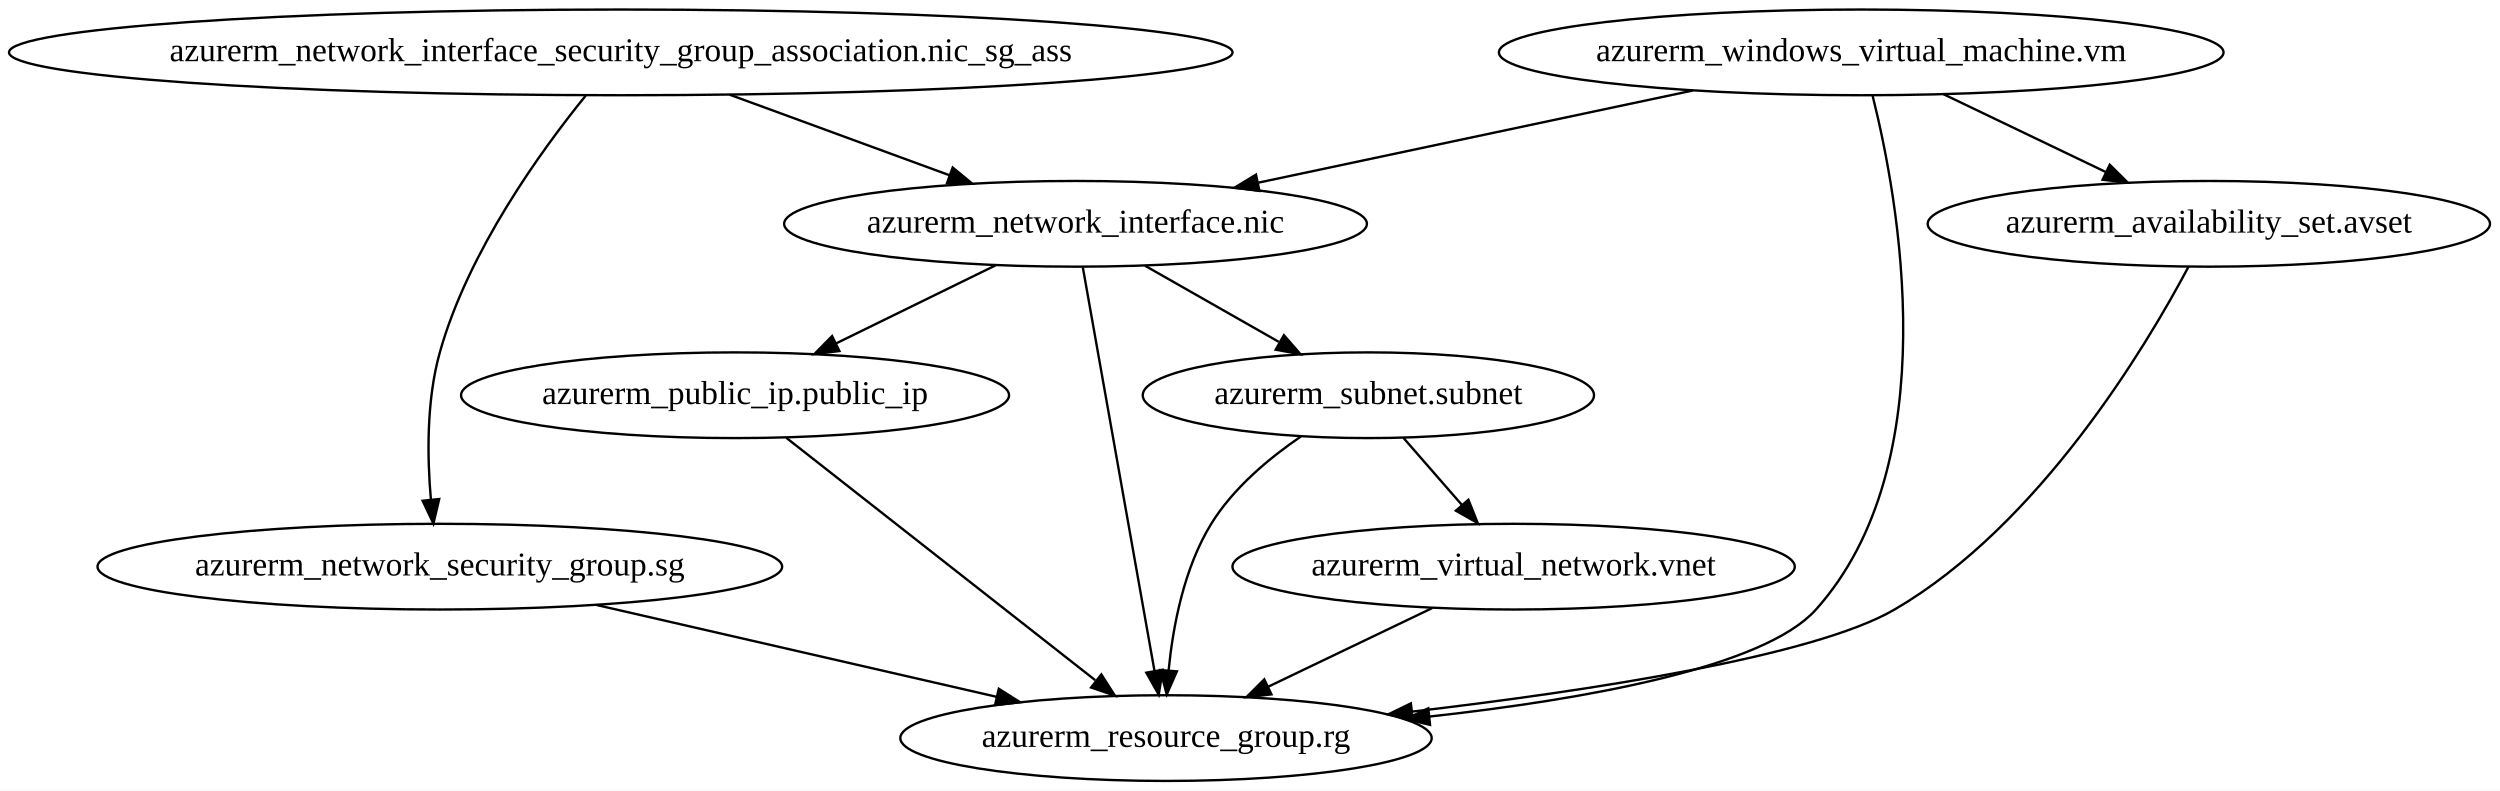
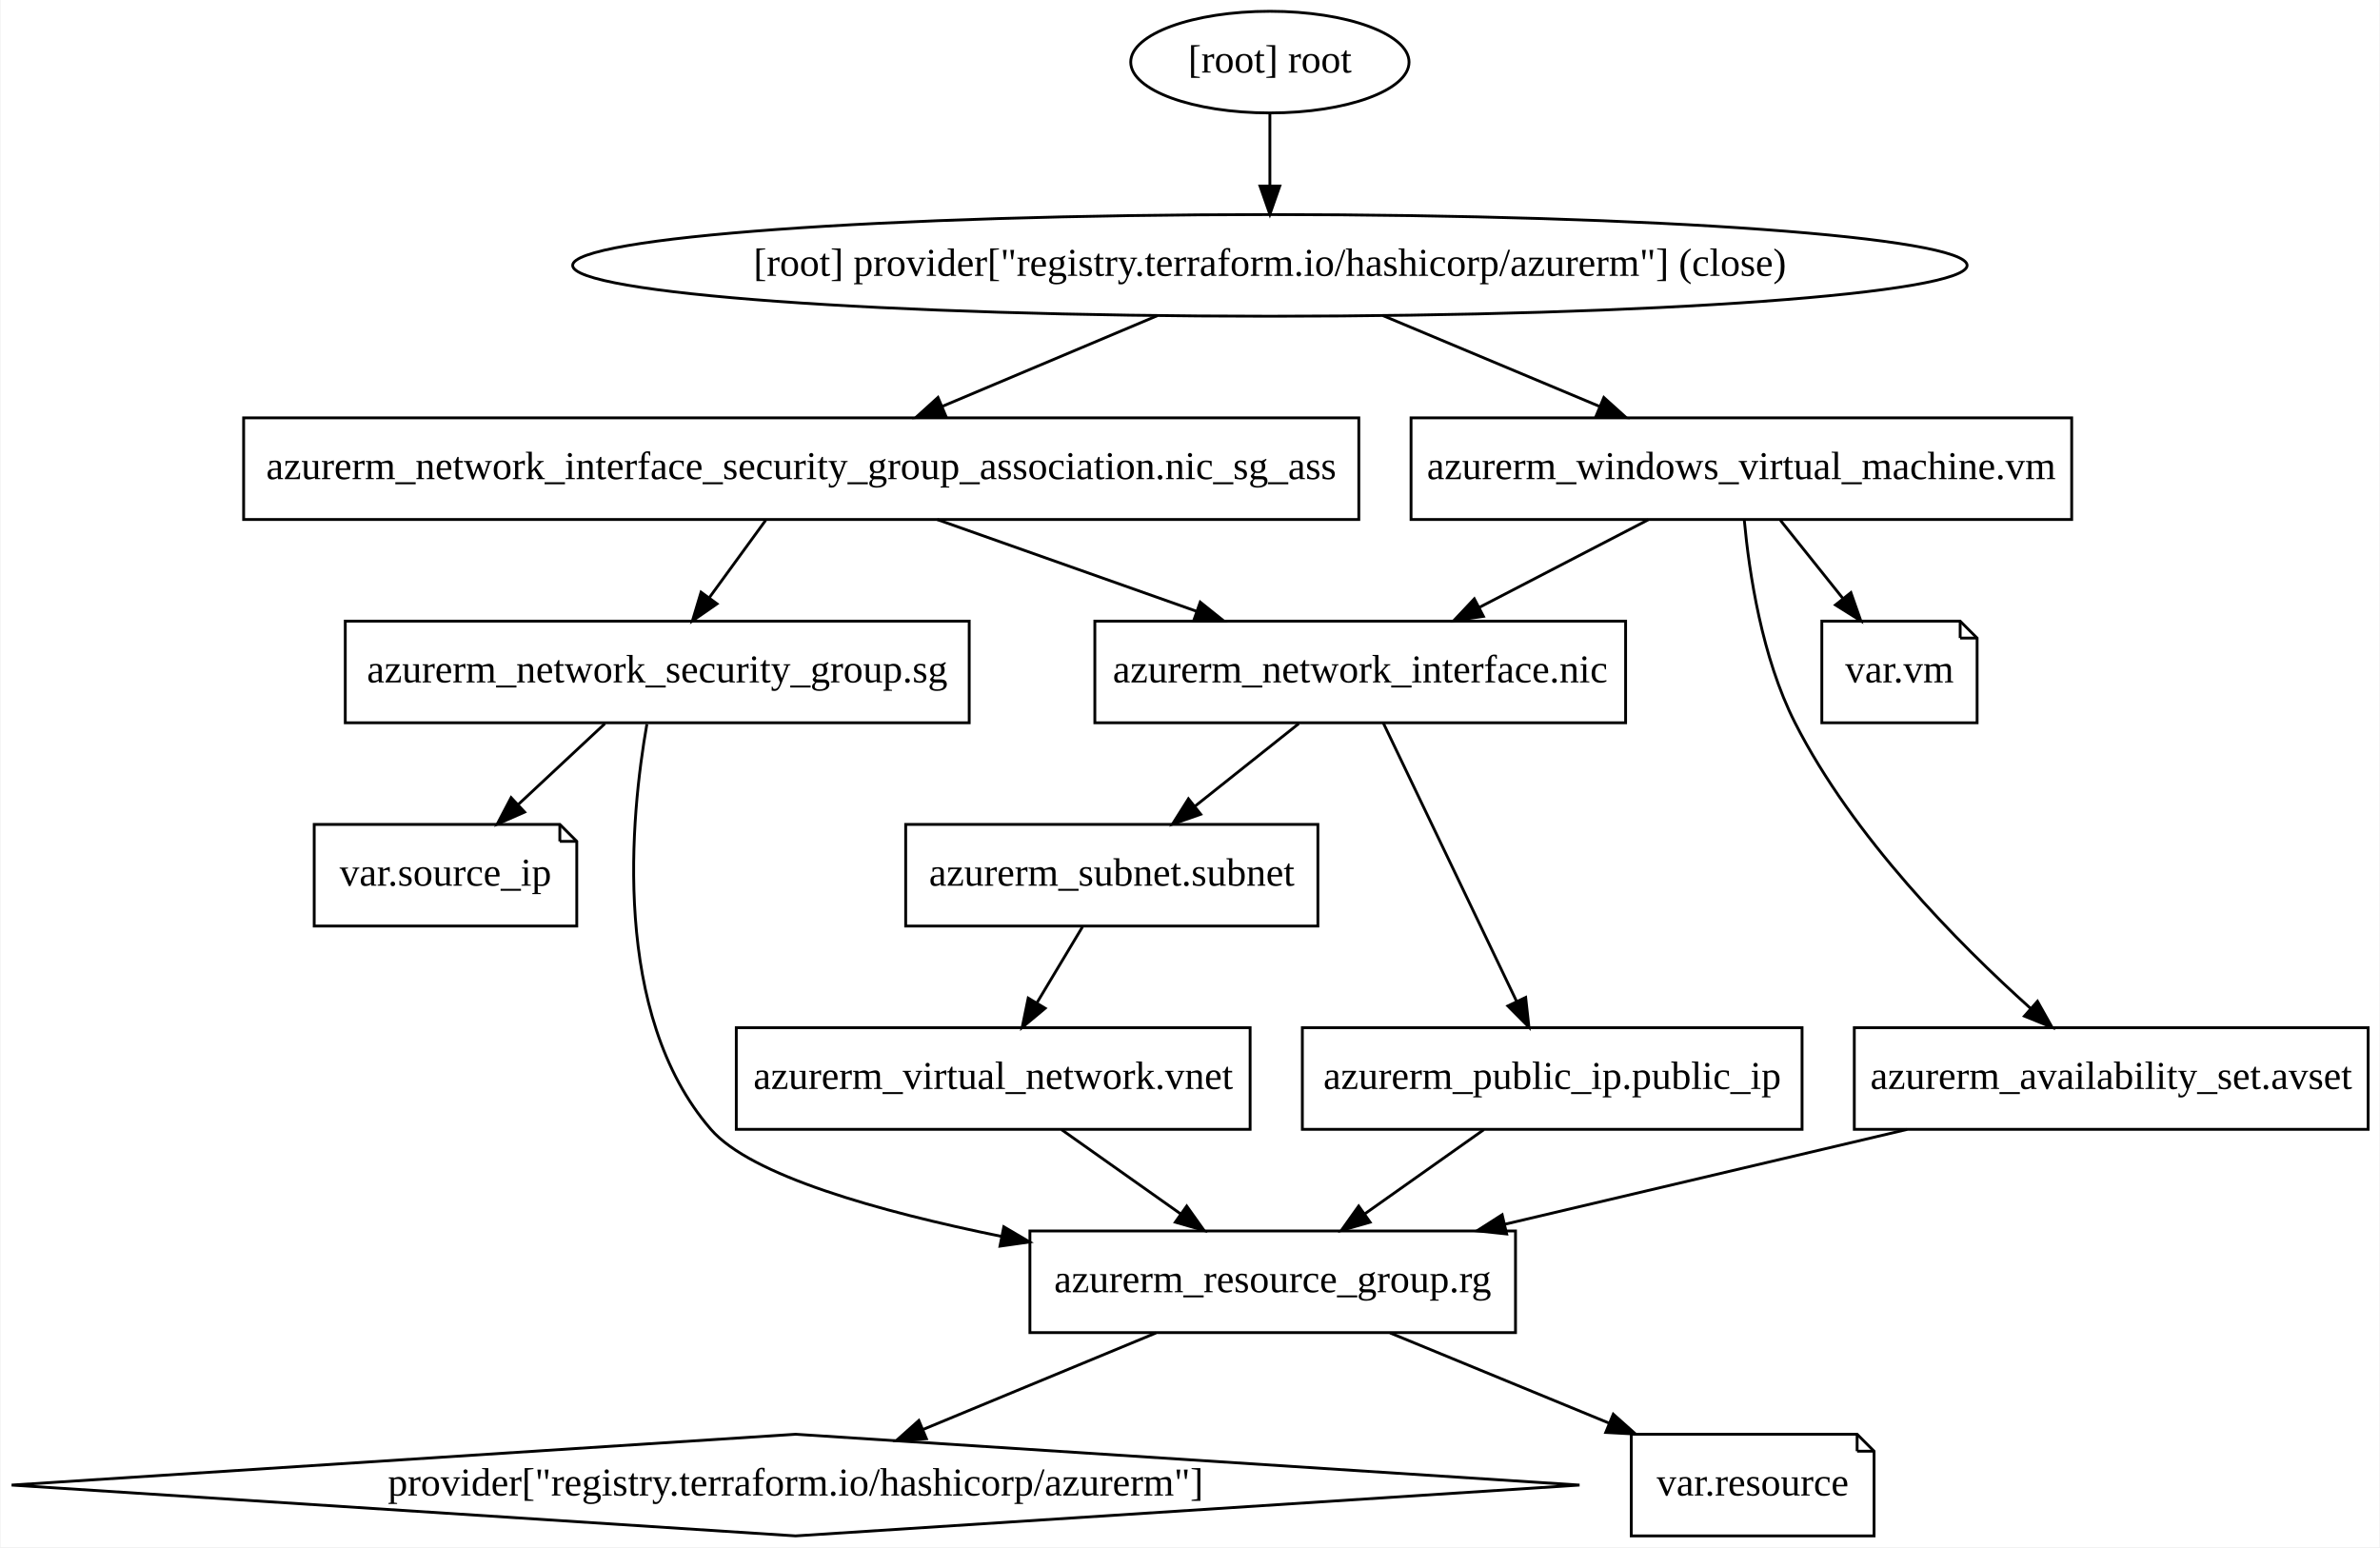
- <svg xmlns="http://www.w3.org/2000/svg" width="1050pt" height="332pt" viewBox="0.00 0.00 1050.02 332.00">
-   <g id="graph0" class="graph" transform="scale(1 1) rotate(0) translate(4 328)">
-     <polygon fill="white" stroke="transparent" points="-4,4 -4,-328 1046.02,-328 1046.02,4 -4,4" />
+ <svg xmlns="http://www.w3.org/2000/svg" width="843pt" height="548pt" viewBox="0.00 0.00 842.59 548.00">
+   <g id="graph0" class="graph" transform="scale(1 1) rotate(0) translate(4 544)">
+     <polygon fill="white" stroke="transparent" points="-4,4 -4,-544 838.59,-544 838.59,4 -4,4" />
    <g id="node1" class="node">
-       <ellipse fill="none" stroke="black" cx="304.73" cy="-162" rx="115.08" ry="18" />
-       <text text-anchor="middle" x="304.73" y="-158.3" font-family="Times New Roman,serif" font-size="14.00">azurerm_public_ip.public_ip</text>
+       <polygon fill="none" stroke="black" points="834.59,-180 652.59,-180 652.59,-144 834.59,-144 834.59,-180" />
+       <text text-anchor="middle" x="743.59" y="-158.3" font-family="Times New Roman,serif" font-size="14.00">azurerm_availability_set.avset</text>
+     </g>
+     <g id="node6" class="node">
+       <polygon fill="none" stroke="black" points="532.59,-108 360.59,-108 360.59,-72 532.59,-72 532.59,-108" />
+       <text text-anchor="middle" x="446.59" y="-86.3" font-family="Times New Roman,serif" font-size="14.00">azurerm_resource_group.rg</text>
+     </g>
+     <g id="edge1" class="edge">
+       <path fill="none" stroke="black" d="M671.31,-143.97C628.29,-133.83 573.56,-120.93 528.88,-110.4" />
+       <polygon fill="black" stroke="black" points="529.46,-106.94 518.93,-108.05 527.86,-113.75 529.46,-106.94" />
    </g>
    <g id="node2" class="node">
-       <ellipse fill="none" stroke="black" cx="485.73" cy="-18" rx="111.58" ry="18" />
-       <text text-anchor="middle" x="485.73" y="-14.3" font-family="Times New Roman,serif" font-size="14.00">azurerm_resource_group.rg</text>
+       <polygon fill="none" stroke="black" points="571.59,-324 383.59,-324 383.59,-288 571.59,-288 571.59,-324" />
+       <text text-anchor="middle" x="477.59" y="-302.3" font-family="Times New Roman,serif" font-size="14.00">azurerm_network_interface.nic</text>
    </g>
-     <g id="edge1" class="edge">
-       <path fill="none" stroke="black" d="M326.2,-144.15C358.45,-118.85 419.49,-70.96 456,-42.32" />
-       <polygon fill="black" stroke="black" points="458.57,-44.75 464.28,-35.82 454.25,-39.24 458.57,-44.75" />
+     <g id="node5" class="node">
+       <polygon fill="none" stroke="black" points="634.09,-180 457.09,-180 457.09,-144 634.09,-144 634.09,-180" />
+       <text text-anchor="middle" x="545.59" y="-158.3" font-family="Times New Roman,serif" font-size="14.00">azurerm_public_ip.public_ip</text>
+     </g>
+     <g id="edge2" class="edge">
+       <path fill="none" stroke="black" d="M485.79,-287.87C497.53,-263.35 519.23,-218.03 533.01,-189.26" />
+       <polygon fill="black" stroke="black" points="536.19,-190.72 537.35,-180.19 529.88,-187.7 536.19,-190.72" />
+     </g>
+     <g id="node7" class="node">
+       <polygon fill="none" stroke="black" points="462.59,-252 316.59,-252 316.59,-216 462.59,-216 462.59,-252" />
+       <text text-anchor="middle" x="389.59" y="-230.3" font-family="Times New Roman,serif" font-size="14.00">azurerm_subnet.subnet</text>
+     </g>
+     <g id="edge3" class="edge">
+       <path fill="none" stroke="black" d="M455.83,-287.7C444.75,-278.88 431.11,-268.03 419.1,-258.47" />
+       <polygon fill="black" stroke="black" points="421.09,-255.59 411.09,-252.1 416.74,-261.07 421.09,-255.59" />
    </g>
    <g id="node3" class="node">
-       <ellipse fill="none" stroke="black" cx="631.73" cy="-90" rx="118.08" ry="18" />
-       <text text-anchor="middle" x="631.73" y="-86.3" font-family="Times New Roman,serif" font-size="14.00">azurerm_virtual_network.vnet</text>
+       <polygon fill="none" stroke="black" points="477.09,-396 82.09,-396 82.09,-360 477.09,-360 477.09,-396" />
+       <text text-anchor="middle" x="279.59" y="-374.3" font-family="Times New Roman,serif" font-size="14.00">azurerm_network_interface_security_group_association.nic_sg_ass</text>
    </g>
-     <g id="edge2" class="edge">
-       <path fill="none" stroke="black" d="M597.5,-72.59C576.92,-62.72 550.56,-50.08 528.6,-39.56" />
-       <polygon fill="black" stroke="black" points="530.02,-36.36 519.49,-35.19 527,-42.67 530.02,-36.36" />
+     <g id="edge4" class="edge">
+       <path fill="none" stroke="black" d="M327.77,-359.97C355.43,-350.19 390.36,-337.84 419.53,-327.52" />
+       <polygon fill="black" stroke="black" points="420.92,-330.74 429.19,-324.11 418.59,-324.14 420.92,-330.74" />
    </g>
    <g id="node4" class="node">
-       <ellipse fill="none" stroke="black" cx="570.73" cy="-162" rx="94.78" ry="18" />
-       <text text-anchor="middle" x="570.73" y="-158.3" font-family="Times New Roman,serif" font-size="14.00">azurerm_subnet.subnet</text>
-     </g>
-     <g id="edge3" class="edge">
-       <path fill="none" stroke="black" d="M542.47,-144.73C529.06,-135.6 513.98,-123.01 504.73,-108 493.29,-89.45 488.67,-65.05 486.83,-46.49" />
-       <polygon fill="black" stroke="black" points="490.3,-46.03 486.04,-36.33 483.32,-46.57 490.3,-46.03" />
-     </g>
-     <g id="edge4" class="edge">
-       <path fill="none" stroke="black" d="M585.49,-144.05C592.88,-135.58 601.95,-125.17 610.1,-115.82" />
-       <polygon fill="black" stroke="black" points="612.74,-118.11 616.67,-108.28 607.46,-113.51 612.74,-118.11" />
-     </g>
-     <g id="node5" class="node">
-       <ellipse fill="none" stroke="black" cx="180.73" cy="-90" rx="143.77" ry="18" />
-       <text text-anchor="middle" x="180.73" y="-86.3" font-family="Times New Roman,serif" font-size="14.00">azurerm_network_security_group.sg</text>
+       <polygon fill="none" stroke="black" points="339.09,-324 118.09,-324 118.09,-288 339.09,-288 339.09,-324" />
+       <text text-anchor="middle" x="228.59" y="-302.3" font-family="Times New Roman,serif" font-size="14.00">azurerm_network_security_group.sg</text>
    </g>
    <g id="edge5" class="edge">
-       <path fill="none" stroke="black" d="M246.53,-73.9C296.03,-62.54 363.78,-46.99 414.54,-35.34" />
-       <polygon fill="black" stroke="black" points="415.49,-38.71 424.45,-33.06 413.92,-31.89 415.49,-38.71" />
+       <path fill="none" stroke="black" d="M266.98,-359.7C260.99,-351.47 253.71,-341.48 247.11,-332.42" />
+       <polygon fill="black" stroke="black" points="249.76,-330.13 241.05,-324.1 244.11,-334.25 249.76,-330.13" />
    </g>
-     <g id="node6" class="node">
-       <ellipse fill="none" stroke="black" cx="256.73" cy="-306" rx="256.95" ry="18" />
-       <text text-anchor="middle" x="256.73" y="-302.3" font-family="Times New Roman,serif" font-size="14.00">azurerm_network_interface_security_group_association.nic_sg_ass</text>
+     <g id="edge6" class="edge">
+       <path fill="none" stroke="black" d="M224.92,-287.5C219.2,-254.98 212.2,-184.84 247.59,-144 261.73,-127.67 306.88,-114.95 350.6,-106.06" />
+       <polygon fill="black" stroke="black" points="351.34,-109.48 360.48,-104.11 349.99,-102.62 351.34,-109.48" />
+     </g>
+     <g id="node12" class="node">
+       <polygon fill="none" stroke="black" points="194.09,-252 107.09,-252 107.09,-216 200.09,-216 200.09,-246 194.09,-252" />
+       <polyline fill="none" stroke="black" points="194.09,-252 194.09,-246 " />
+       <polyline fill="none" stroke="black" points="200.09,-246 194.09,-246 " />
+       <text text-anchor="middle" x="153.59" y="-230.3" font-family="Times New Roman,serif" font-size="14.00">var.source_ip</text>
    </g>
    <g id="edge7" class="edge">
-       <path fill="none" stroke="black" d="M242,-287.84C223.47,-265.01 192.65,-222.55 180.73,-180 175.07,-159.82 175.41,-136.04 176.98,-118.15" />
-       <polygon fill="black" stroke="black" points="180.47,-118.41 178.04,-108.1 173.51,-117.68 180.47,-118.41" />
+       <path fill="none" stroke="black" d="M210.05,-287.7C200.78,-279.05 189.42,-268.45 179.33,-259.03" />
+       <polygon fill="black" stroke="black" points="181.61,-256.37 171.91,-252.1 176.83,-261.49 181.61,-256.37" />
    </g>
-     <g id="node7" class="node">
-       <ellipse fill="none" stroke="black" cx="447.73" cy="-234" rx="122.38" ry="18" />
-       <text text-anchor="middle" x="447.73" y="-230.3" font-family="Times New Roman,serif" font-size="14.00">azurerm_network_interface.nic</text>
+     <g id="edge8" class="edge">
+       <path fill="none" stroke="black" d="M521.37,-143.88C508.66,-134.89 492.92,-123.76 479.16,-114.03" />
+       <polygon fill="black" stroke="black" points="481.08,-111.11 470.9,-108.19 477.04,-116.82 481.08,-111.11" />
    </g>
-     <g id="edge6" class="edge">
-       <path fill="none" stroke="black" d="M302.48,-288.23C330.24,-278.06 365.79,-265.03 394.76,-254.41" />
-       <polygon fill="black" stroke="black" points="396.13,-257.64 404.32,-250.91 393.73,-251.06 396.13,-257.64" />
+     <g id="node10" class="node">
+       <polygon fill="none" stroke="black" points="277.59,-36 -0.09,-18 277.59,0 555.26,-18 277.59,-36" />
+       <text text-anchor="middle" x="277.59" y="-14.3" font-family="Times New Roman,serif" font-size="14.00">provider["registry.terraform.io/hashicorp/azurerm"]</text>
    </g>
    <g id="edge9" class="edge">
-       <path fill="none" stroke="black" d="M414.2,-216.59C394.21,-206.8 368.64,-194.29 347.24,-183.81" />
-       <polygon fill="black" stroke="black" points="348.56,-180.56 338.04,-179.31 345.49,-186.85 348.56,-180.56" />
+       <path fill="none" stroke="black" d="M405.24,-71.88C380.29,-61.54 348.47,-48.36 322.84,-37.74" />
+       <polygon fill="black" stroke="black" points="323.93,-34.41 313.35,-33.81 321.25,-40.87 323.93,-34.41" />
+     </g>
+     <g id="node11" class="node">
+       <polygon fill="none" stroke="black" points="653.59,-36 573.59,-36 573.59,0 659.59,0 659.59,-30 653.59,-36" />
+       <polyline fill="none" stroke="black" points="653.59,-36 653.59,-30 " />
+       <polyline fill="none" stroke="black" points="659.59,-30 653.59,-30 " />
+       <text text-anchor="middle" x="616.59" y="-14.3" font-family="Times New Roman,serif" font-size="14.00">var.resource</text>
    </g>
    <g id="edge10" class="edge">
-       <path fill="none" stroke="black" d="M450.77,-215.85C457.36,-178.75 472.98,-90.81 480.91,-46.1" />
-       <polygon fill="black" stroke="black" points="484.36,-46.69 482.67,-36.23 477.47,-45.47 484.36,-46.69" />
-     </g>
-     <g id="edge8" class="edge">
-       <path fill="none" stroke="black" d="M476.88,-216.41C493.69,-206.84 515.02,-194.7 533.1,-184.42" />
-       <polygon fill="black" stroke="black" points="535.25,-187.22 542.21,-179.23 531.79,-181.13 535.25,-187.22" />
+       <path fill="none" stroke="black" d="M488.17,-71.88C511.62,-62.22 541.09,-50.09 565.88,-39.88" />
+       <polygon fill="black" stroke="black" points="567.22,-43.11 575.13,-36.07 564.55,-36.64 567.22,-43.11" />
    </g>
    <g id="node8" class="node">
-       <ellipse fill="none" stroke="black" cx="777.73" cy="-306" rx="152.17" ry="18" />
-       <text text-anchor="middle" x="777.73" y="-302.3" font-family="Times New Roman,serif" font-size="14.00">azurerm_windows_virtual_machine.vm</text>
+       <polygon fill="none" stroke="black" points="438.59,-180 256.59,-180 256.59,-144 438.59,-144 438.59,-180" />
+       <text text-anchor="middle" x="347.59" y="-158.3" font-family="Times New Roman,serif" font-size="14.00">azurerm_virtual_network.vnet</text>
    </g>
    <g id="edge11" class="edge">
-       <path fill="none" stroke="black" d="M782.53,-287.7C793.23,-245.02 813.95,-133.69 758.73,-72 736.98,-47.71 662.19,-34.3 596.38,-27.04" />
-       <polygon fill="black" stroke="black" points="596.63,-23.55 586.32,-25.98 595.89,-30.51 596.63,-23.55" />
+       <path fill="none" stroke="black" d="M379.2,-215.7C374.32,-207.56 368.4,-197.69 363.01,-188.7" />
+       <polygon fill="black" stroke="black" points="365.99,-186.88 357.85,-180.1 359.99,-190.48 365.99,-186.88" />
    </g>
    <g id="edge12" class="edge">
-       <path fill="none" stroke="black" d="M706.93,-289.98C653.27,-278.6 579.61,-262.98 524.53,-251.29" />
-       <polygon fill="black" stroke="black" points="524.97,-247.81 514.47,-249.16 523.52,-254.66 524.97,-247.81" />
+       <path fill="none" stroke="black" d="M371.8,-143.88C384.51,-134.89 400.25,-123.76 414.01,-114.03" />
+       <polygon fill="black" stroke="black" points="416.13,-116.82 422.27,-108.19 412.09,-111.11 416.13,-116.82" />
    </g>
    <g id="node9" class="node">
-       <ellipse fill="none" stroke="black" cx="923.73" cy="-234" rx="118.08" ry="18" />
-       <text text-anchor="middle" x="923.73" y="-230.3" font-family="Times New Roman,serif" font-size="14.00">azurerm_availability_set.avset</text>
+       <polygon fill="none" stroke="black" points="729.59,-396 495.59,-396 495.59,-360 729.59,-360 729.59,-396" />
+       <text text-anchor="middle" x="612.59" y="-374.3" font-family="Times New Roman,serif" font-size="14.00">azurerm_windows_virtual_machine.vm</text>
    </g>
    <g id="edge13" class="edge">
-       <path fill="none" stroke="black" d="M812.33,-288.41C832.77,-278.61 858.82,-266.12 880.59,-255.68" />
-       <polygon fill="black" stroke="black" points="882.12,-258.83 889.63,-251.35 879.1,-252.52 882.12,-258.83" />
+       <path fill="none" stroke="black" d="M613.63,-359.73C615.35,-341.13 619.84,-311.1 631.59,-288 652.17,-247.52 689.21,-209.99 715.04,-186.83" />
+       <polygon fill="black" stroke="black" points="717.47,-189.35 722.66,-180.11 712.84,-184.1 717.47,-189.35" />
    </g>
    <g id="edge14" class="edge">
-       <path fill="none" stroke="black" d="M915.19,-215.98C897.33,-182.33 852.62,-107.5 791.73,-72 757.9,-52.28 663.98,-37.88 589.02,-29.11" />
-       <polygon fill="black" stroke="black" points="589.38,-25.63 579.05,-27.96 588.58,-32.58 589.38,-25.63" />
+       <path fill="none" stroke="black" d="M579.56,-359.88C561.5,-350.51 538.94,-338.81 519.63,-328.8" />
+       <polygon fill="black" stroke="black" points="521.23,-325.69 510.74,-324.19 518,-331.9 521.23,-325.69" />
+     </g>
+     <g id="node13" class="node">
+       <polygon fill="none" stroke="black" points="690.09,-324 641.09,-324 641.09,-288 696.09,-288 696.09,-318 690.09,-324" />
+       <polyline fill="none" stroke="black" points="690.09,-324 690.09,-318 " />
+       <polyline fill="none" stroke="black" points="696.09,-318 690.09,-318 " />
+       <text text-anchor="middle" x="668.59" y="-302.3" font-family="Times New Roman,serif" font-size="14.00">var.vm</text>
+     </g>
+     <g id="edge15" class="edge">
+       <path fill="none" stroke="black" d="M626.43,-359.7C633.07,-351.39 641.16,-341.28 648.47,-332.14" />
+       <polygon fill="black" stroke="black" points="651.39,-334.1 654.9,-324.1 645.92,-329.73 651.39,-334.1" />
+     </g>
+     <g id="node14" class="node">
+       <ellipse fill="none" stroke="black" cx="445.59" cy="-450" rx="246.96" ry="18" />
+       <text text-anchor="middle" x="445.59" y="-446.3" font-family="Times New Roman,serif" font-size="14.00">[root] provider["registry.terraform.io/hashicorp/azurerm"] (close)</text>
+     </g>
+     <g id="edge16" class="edge">
+       <path fill="none" stroke="black" d="M405.82,-432.23C382.96,-422.59 354.03,-410.39 329.63,-400.1" />
+       <polygon fill="black" stroke="black" points="330.75,-396.78 320.18,-396.12 328.03,-403.23 330.75,-396.78" />
+     </g>
+     <g id="edge17" class="edge">
+       <path fill="none" stroke="black" d="M485.59,-432.23C508.59,-422.59 537.7,-410.39 562.24,-400.1" />
+       <polygon fill="black" stroke="black" points="563.88,-403.21 571.75,-396.12 561.18,-396.75 563.88,-403.21" />
+     </g>
+     <g id="node15" class="node">
+       <ellipse fill="none" stroke="black" cx="445.59" cy="-522" rx="49.29" ry="18" />
+       <text text-anchor="middle" x="445.59" y="-518.3" font-family="Times New Roman,serif" font-size="14.00">[root] root</text>
+     </g>
+     <g id="edge18" class="edge">
+       <path fill="none" stroke="black" d="M445.59,-503.7C445.59,-495.98 445.59,-486.71 445.59,-478.11" />
+       <polygon fill="black" stroke="black" points="449.09,-478.1 445.59,-468.1 442.09,-478.1 449.09,-478.1" />
    </g>
  </g>
</svg>
